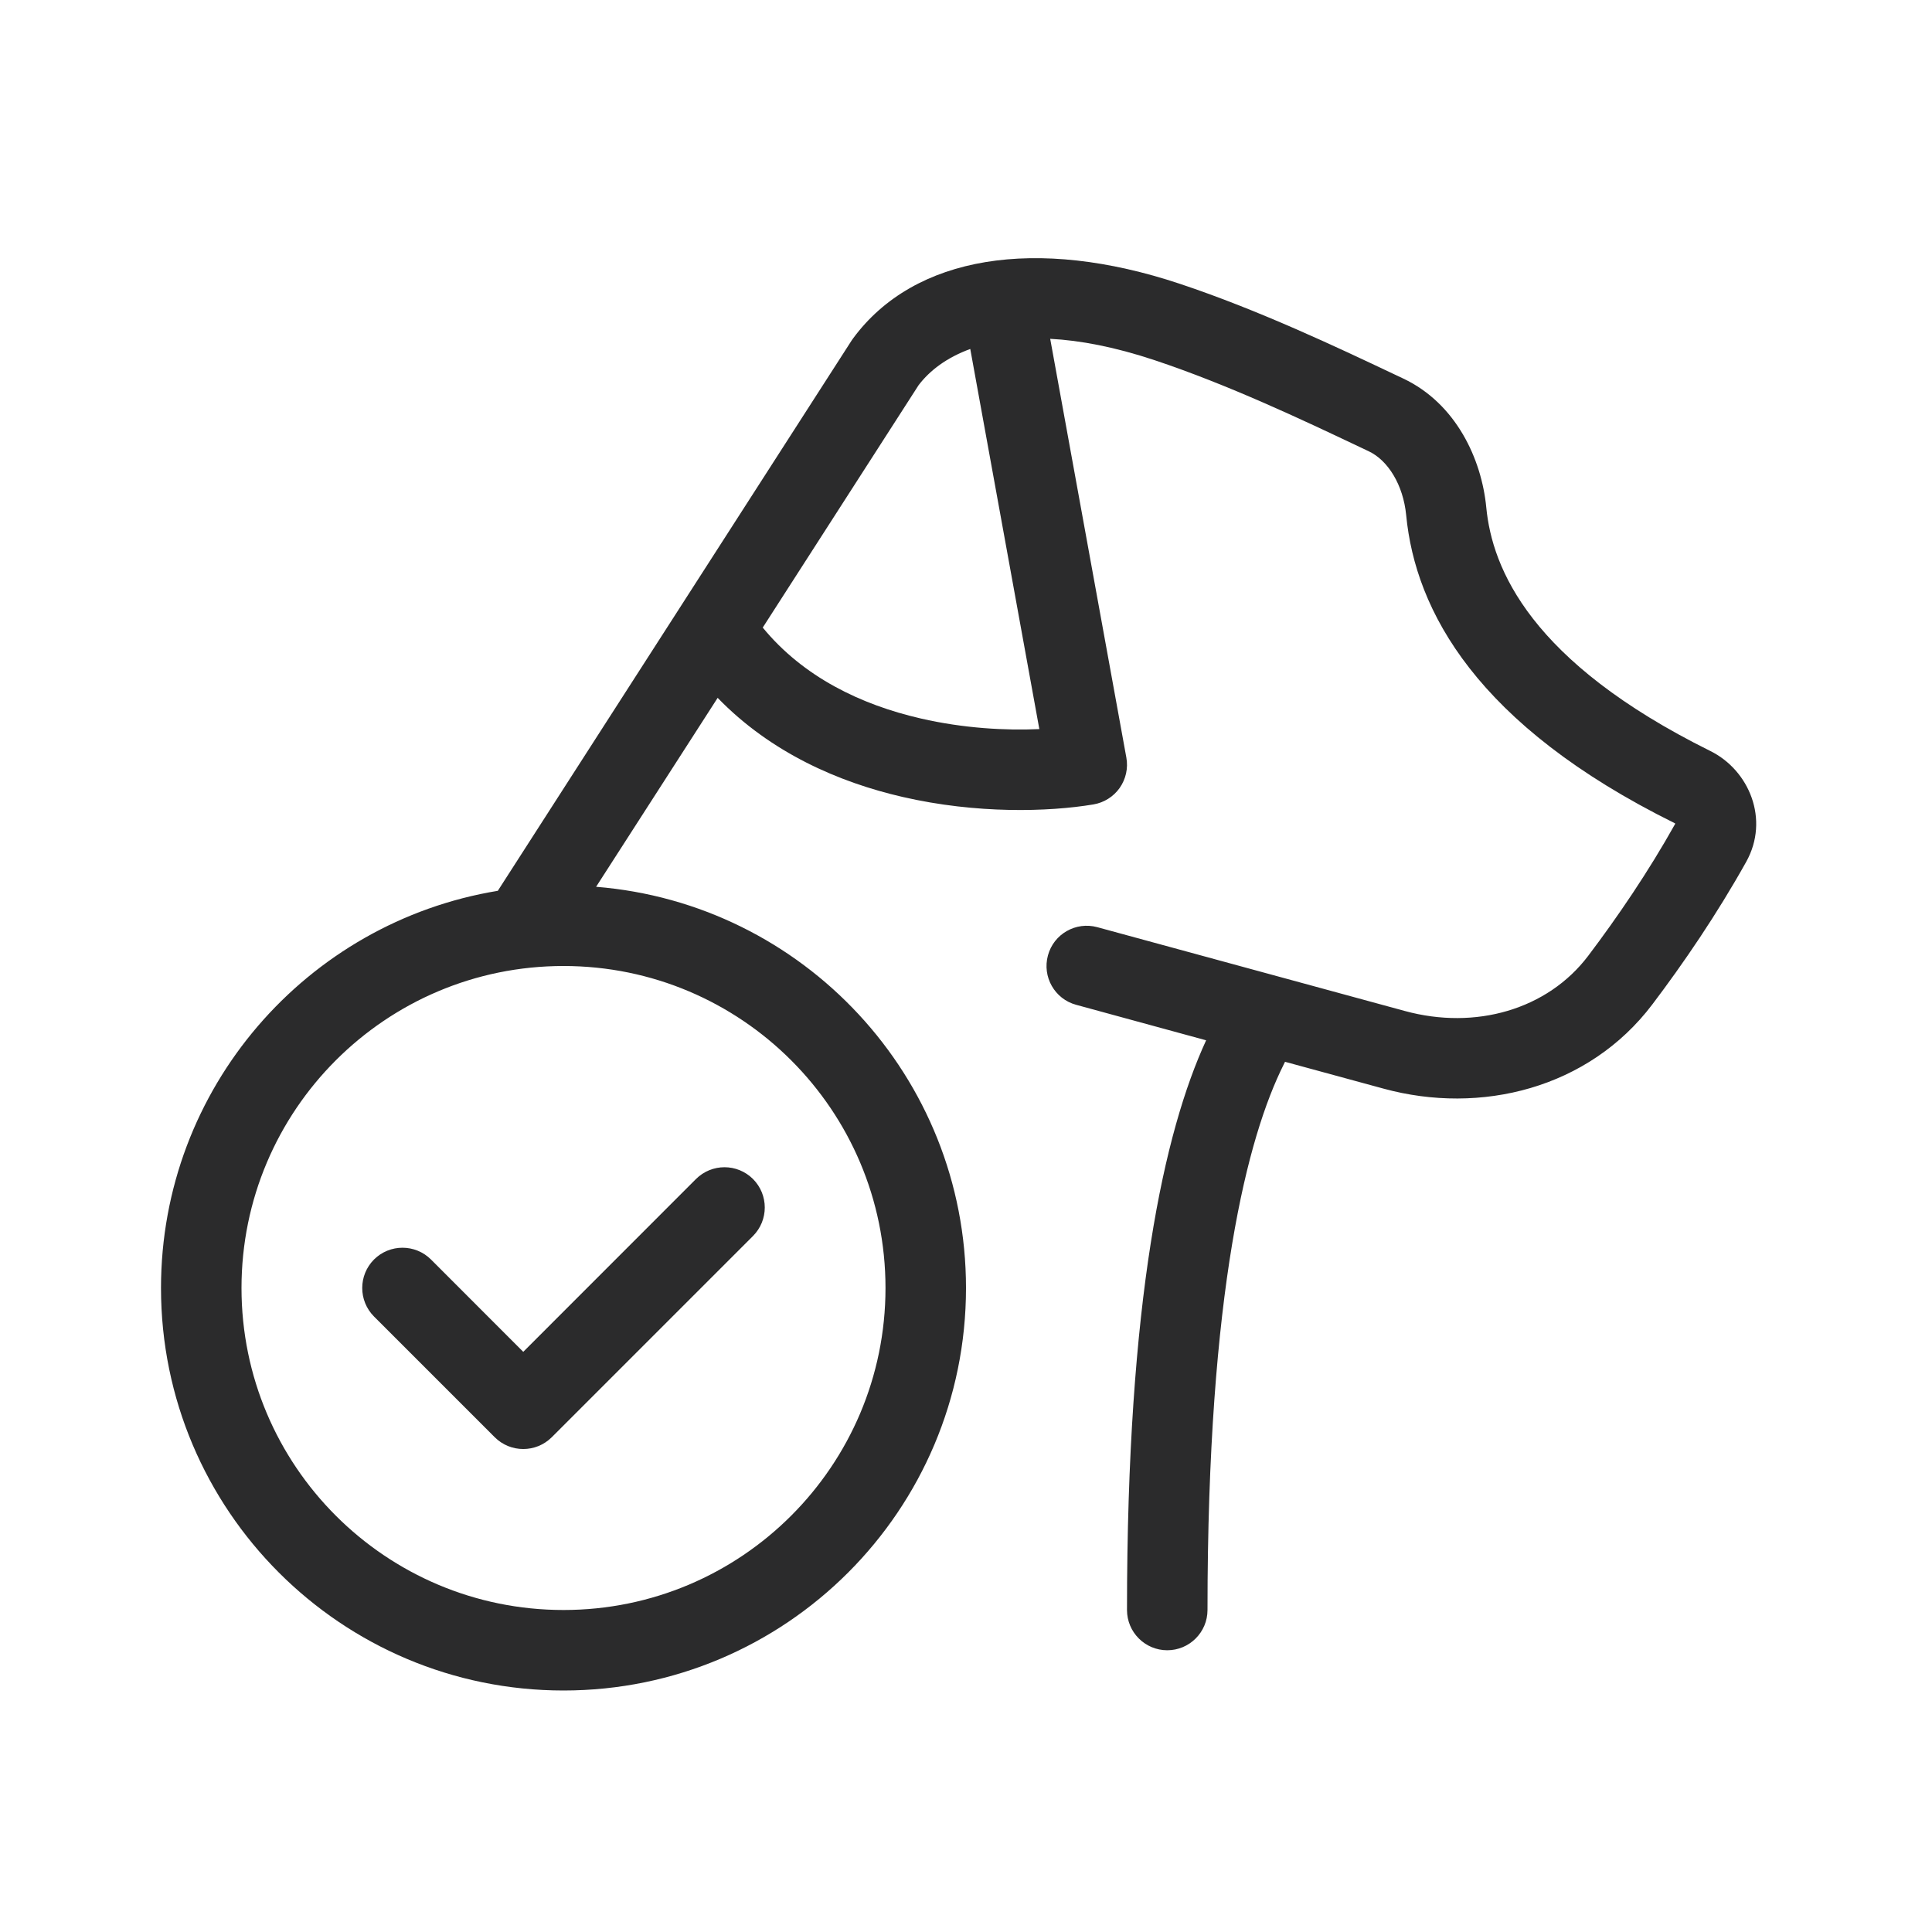
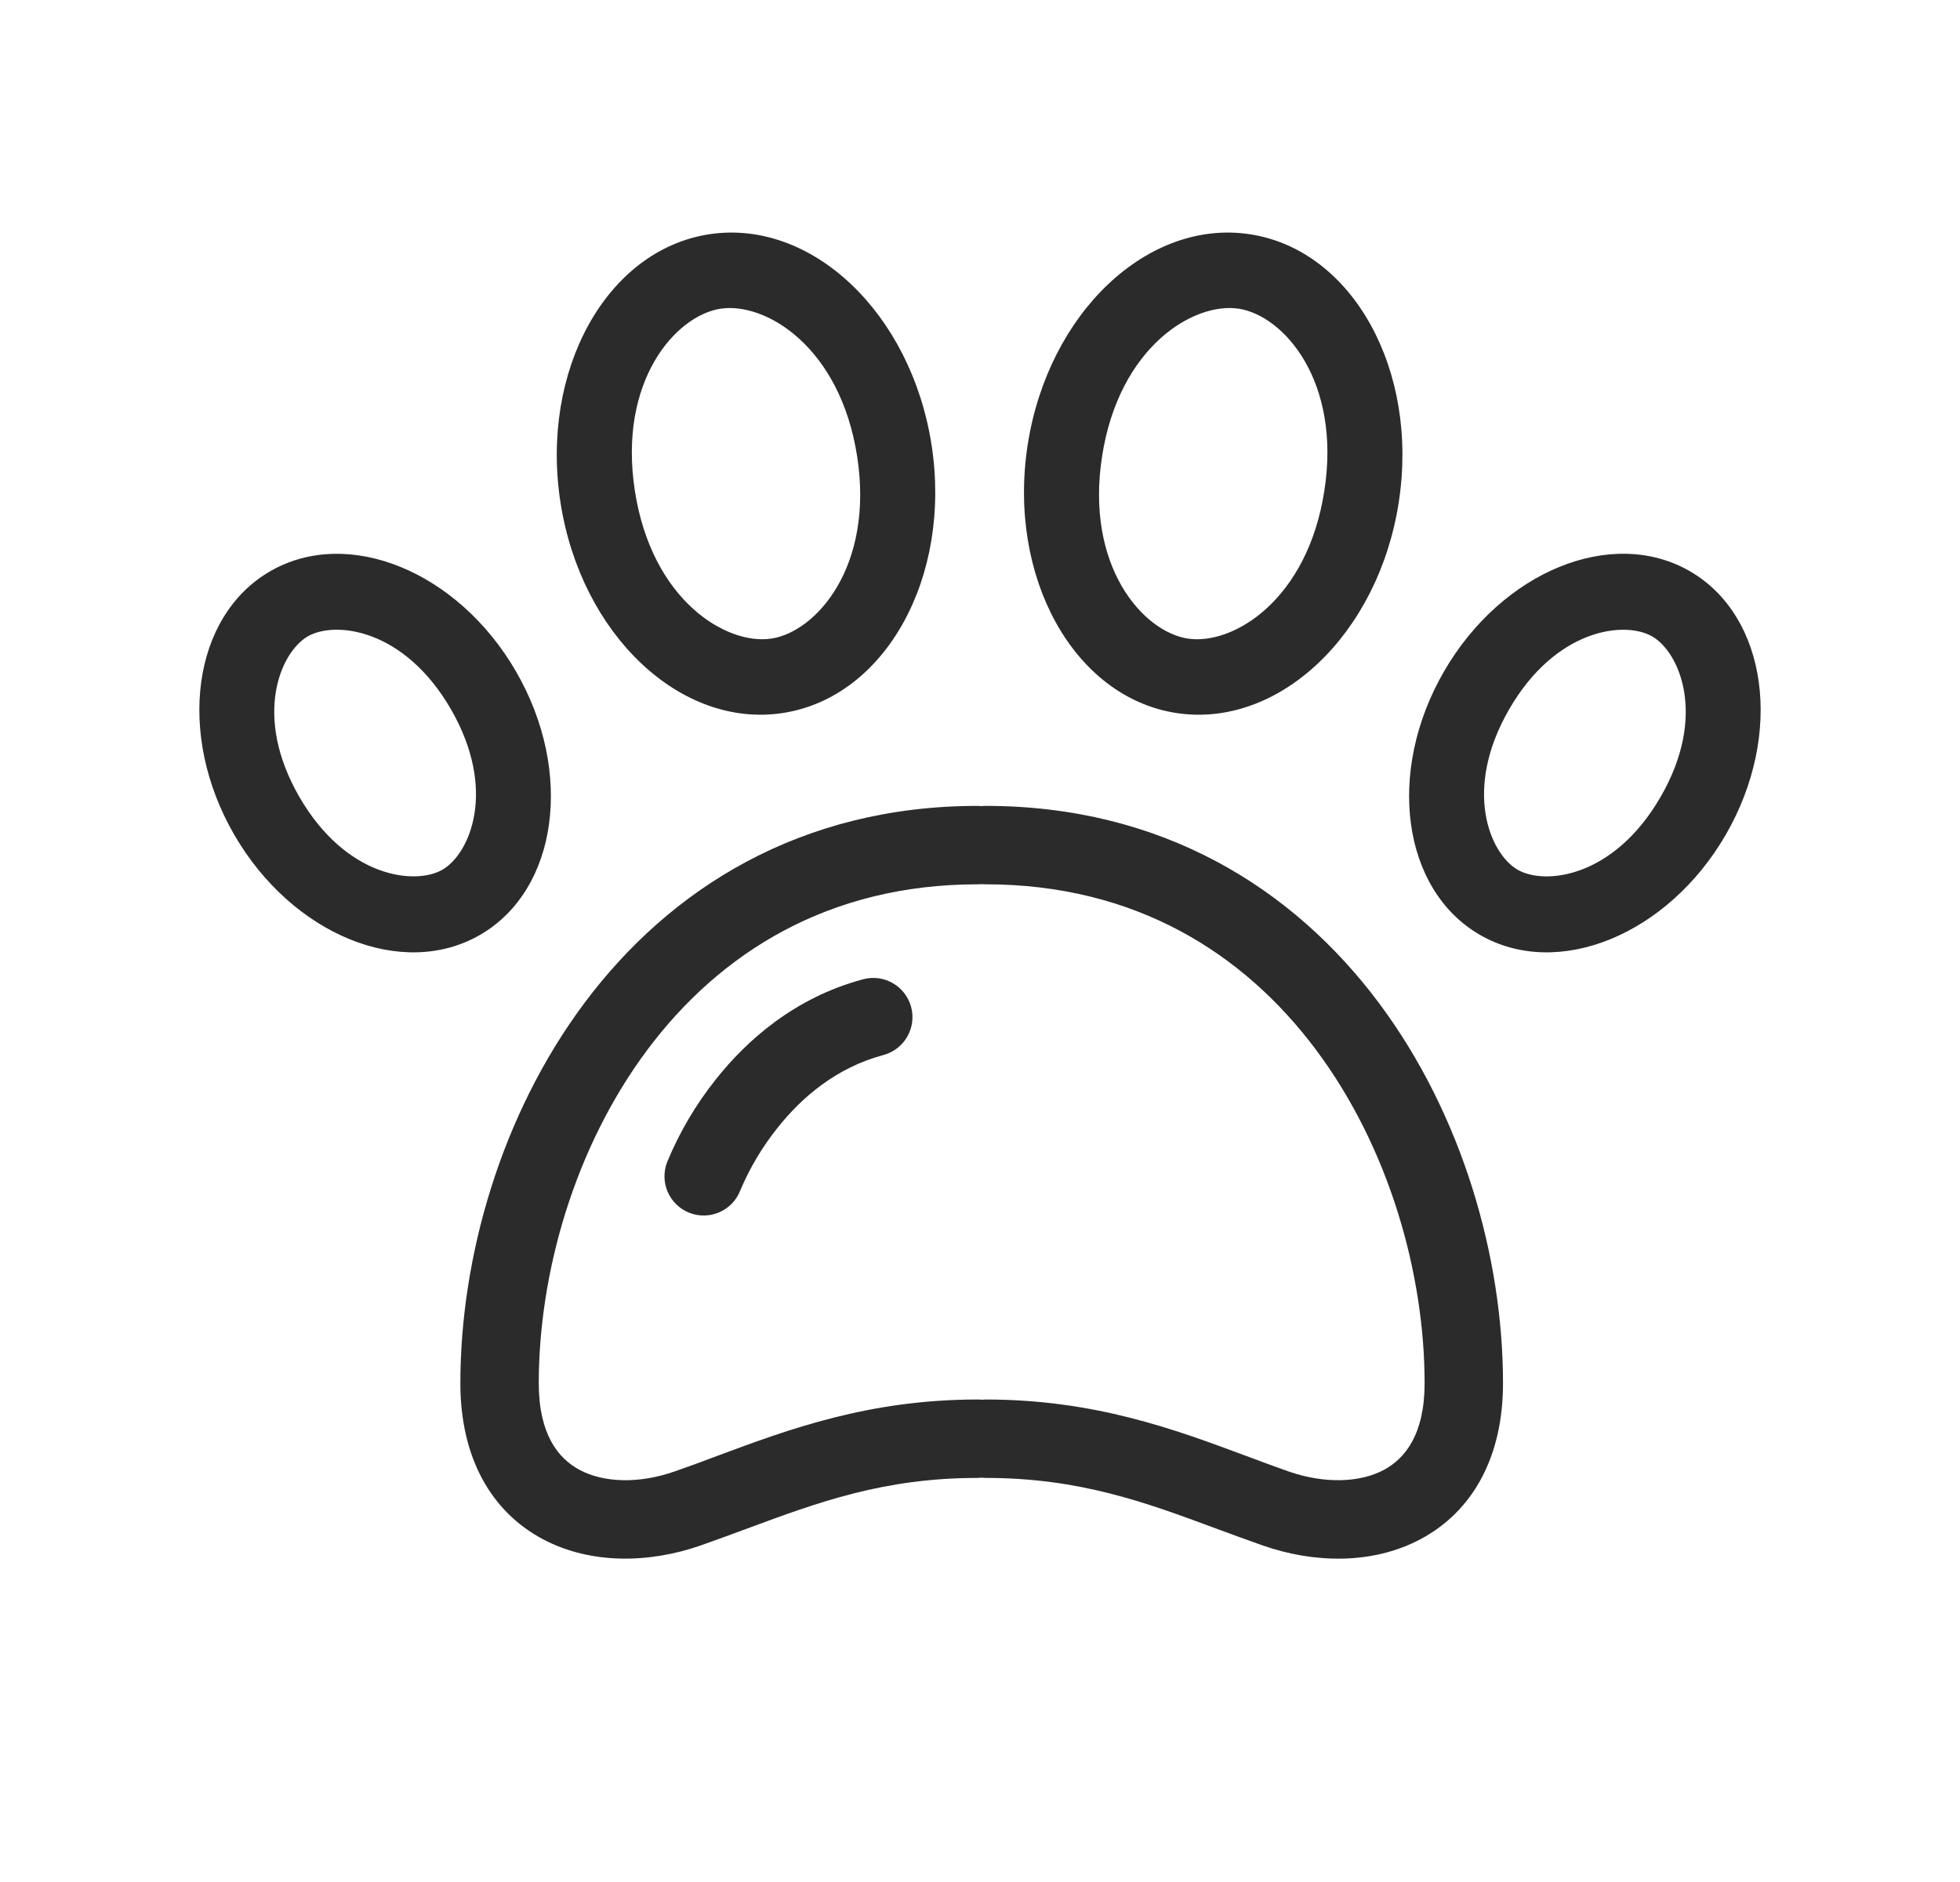
- <svg xmlns="http://www.w3.org/2000/svg" width="24" height="24" viewBox="0 0 24 24" fill="none">
-   <path fill-rule="evenodd" clip-rule="evenodd" d="M9.475 7.796L11.411 4.785C11.55 4.602 11.762 4.441 12.053 4.335L12.911 9.057C12.493 9.076 11.97 9.048 11.437 8.925C10.697 8.755 9.98 8.411 9.475 7.796ZM8.915 8.669L7.405 11.016C9.977 11.223 12 13.375 12 16C12 18.761 9.761 21 7 21C4.239 21 2 18.761 2 16C2 13.516 3.811 11.456 6.184 11.066L10.579 4.23C10.585 4.221 10.591 4.212 10.598 4.203C11.357 3.173 12.876 2.932 14.658 3.526C15.639 3.853 16.615 4.316 17.308 4.644L17.433 4.703C18.087 5.013 18.405 5.701 18.463 6.303C18.536 7.063 19.01 8.221 21.246 9.329C21.729 9.568 21.985 10.18 21.692 10.706C21.326 11.361 20.912 11.967 20.526 12.477C19.734 13.524 18.391 13.852 17.189 13.524L15.963 13.19C15.958 13.201 15.953 13.212 15.947 13.223C15.499 14.119 15 16.026 15 20C15 20.276 14.776 20.5 14.5 20.5C14.224 20.5 14 20.276 14 20C14 16.145 14.459 14.062 14.983 12.923L13.368 12.482C13.102 12.41 12.945 12.135 13.018 11.868C13.09 11.602 13.365 11.445 13.632 11.518L17.452 12.559C18.327 12.798 19.222 12.543 19.729 11.874C20.091 11.395 20.475 10.833 20.811 10.232C20.809 10.229 20.806 10.227 20.802 10.225C18.341 9.006 17.582 7.587 17.468 6.399C17.431 6.021 17.241 5.719 17.005 5.607L16.889 5.552C16.189 5.22 15.263 4.781 14.342 4.474C13.849 4.31 13.418 4.228 13.046 4.209L13.992 9.411C14.016 9.542 13.986 9.678 13.909 9.788C13.832 9.897 13.714 9.971 13.582 9.993C13.024 10.086 12.133 10.112 11.213 9.9C10.422 9.718 9.577 9.352 8.915 8.669ZM7 20C9.209 20 11 18.209 11 16C11 13.791 9.209 12 7 12C4.791 12 3 13.791 3 16C3 18.209 4.791 20 7 20ZM9.354 15.354C9.549 15.158 9.549 14.842 9.354 14.646C9.158 14.451 8.842 14.451 8.646 14.646L6.5 16.793L5.354 15.646C5.158 15.451 4.842 15.451 4.646 15.646C4.451 15.842 4.451 16.158 4.646 16.354L6.146 17.854C6.342 18.049 6.658 18.049 6.854 17.854L9.354 15.354Z" fill="#2B2B2C" />
+ <svg xmlns="http://www.w3.org/2000/svg" width="25" height="24" fill="none">
+   <path fill="#2B2B2C" fill-rule="evenodd" d="M15.948 2.988c-1.306-.202-2.578 1-2.84 2.685-.26 1.685.587 3.216 1.893 3.419 1.307.203 2.579-1 2.84-2.685.261-1.685-.586-3.216-1.893-3.419Zm-.147.949c-.572-.089-1.527.483-1.744 1.883-.217 1.4.52 2.234 1.091 2.323.573.09 1.527-.483 1.744-1.883.218-1.4-.518-2.234-1.09-2.323Z" clip-rule="evenodd" />
+   <path fill="#2B2B2C" d="M8.793 15.466a.5.5 0 0 1-.283-.648 4.36 4.36 0 0 1 .625-1.059c.39-.49.997-1.036 1.874-1.271a.5.5 0 0 1 .259.966c-.606.162-1.046.545-1.35.928a3.373 3.373 0 0 0-.477.802.5.5 0 0 1-.648.282Z" />
+   <path fill="#2B2B2C" fill-rule="evenodd" d="M12.521 10.28a.5.5 0 0 0-.05-.003c-2.26 0-3.927 1.058-5.013 2.509-1.075 1.437-1.586 3.26-1.586 4.854 0 .953.396 1.637 1.048 1.986.618.33 1.37.308 2.015.083.205-.072.403-.145.597-.217.904-.335 1.742-.645 2.939-.645a.5.5 0 0 0 .05-.003.502.502 0 0 0 .051.003c1.197 0 2.035.31 2.938.645.195.072.393.145.598.217.645.225 1.397.248 2.015-.083.652-.349 1.048-1.033 1.048-1.986 0-1.593-.511-3.417-1.586-4.854-1.086-1.451-2.752-2.509-5.013-2.509-.017 0-.034.001-.05.003Zm0 7.57a.502.502 0 0 1 .051-.003c1.39 0 2.411.38 3.324.72.184.069.364.136.541.198.463.16.91.142 1.214-.02.27-.145.52-.452.52-1.105 0-1.402-.455-3.01-1.387-4.255-.921-1.231-2.304-2.108-4.212-2.108-.017 0-.034 0-.05-.002a.5.5 0 0 1-.051.002c-1.908 0-3.29.877-4.212 2.108-.932 1.246-1.387 2.853-1.387 4.255 0 .653.25.96.52 1.104.304.163.751.182 1.214.02.177-.061.357-.128.54-.197.914-.34 1.934-.72 3.325-.72a.5.5 0 0 1 .05.002ZM11.882 5.673c-.262-1.685-1.533-2.887-2.84-2.685-1.307.203-2.154 1.734-1.893 3.42.262 1.685 1.533 2.887 2.84 2.684 1.307-.203 2.154-1.734 1.893-3.42Zm-.949.147c-.217-1.4-1.171-1.972-1.744-1.883-.572.089-1.308.923-1.091 2.323.217 1.4 1.171 1.972 1.744 1.883.572-.089 1.308-.923 1.091-2.323ZM21.554 7.284c-.993-.573-2.397 0-3.137 1.281-.74 1.28-.533 2.784.46 3.357.993.574 2.397 0 3.137-1.28.739-1.281.533-2.784-.46-3.358Zm-.48.832c-.35-.202-1.23-.101-1.825.93-.595 1.03-.242 1.843.108 2.045.35.202 1.23.101 1.825-.93.595-1.03.242-1.843-.108-2.045ZM6.583 8.565c-.74-1.28-2.144-1.854-3.137-1.28-.993.573-1.199 2.076-.46 3.357.74 1.28 2.144 1.854 3.137 1.28.993-.573 1.2-2.076.46-3.357Zm-.831.48c-.595-1.03-1.476-1.131-1.826-.93-.35.203-.703 1.016-.108 2.047.595 1.03 1.476 1.13 1.825.929.35-.202.703-1.015.109-2.046Z" clip-rule="evenodd" />
</svg>
